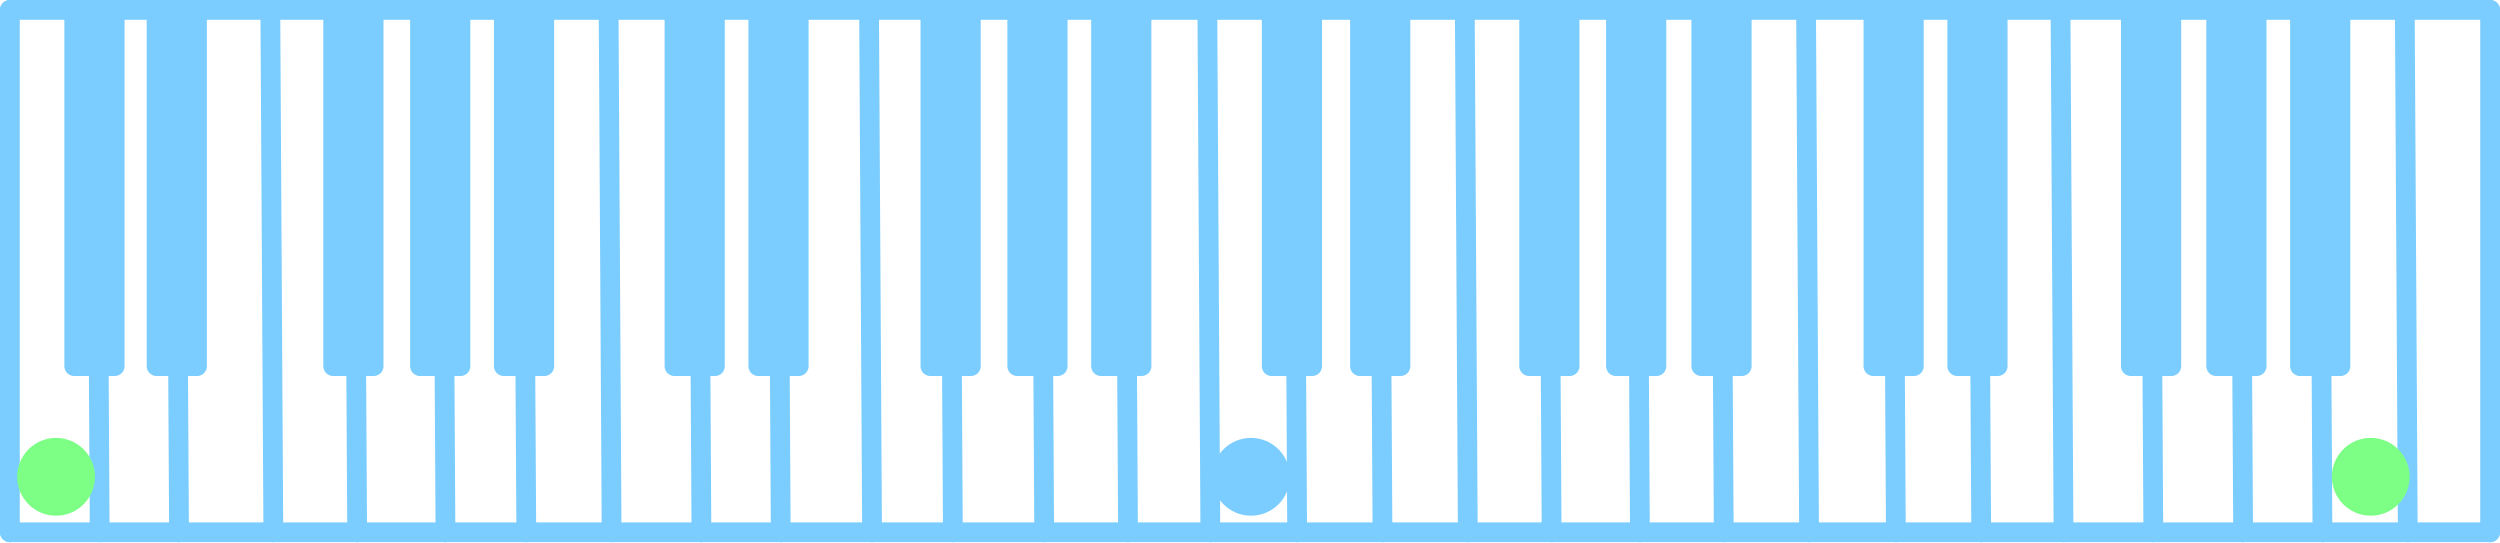
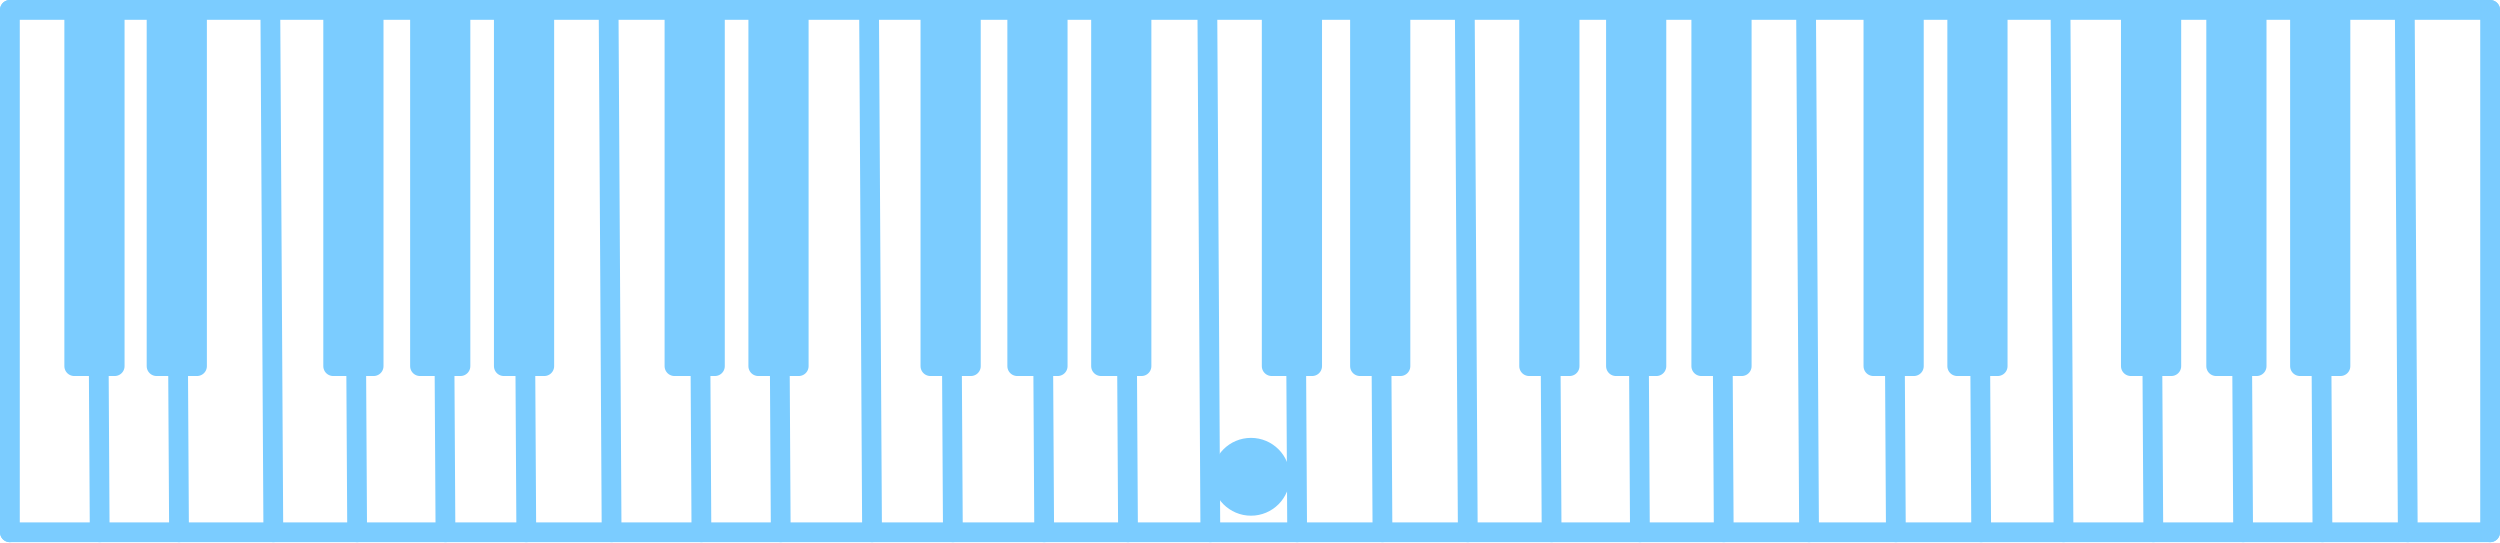
<svg xmlns="http://www.w3.org/2000/svg" id="Layer_2" data-name="Layer 2" viewBox="0 0 1895.5 411.07">
  <defs>
    <style>
      .cls-1 {
-         fill: #7dff86;
-         stroke: #7dff86;
+         fill: #7bccff;
      }

-       .cls-1, .cls-2, .cls-3 {
+       .cls-1, .cls-2 {
+         stroke: #7bccff;
        stroke-linecap: round;
        stroke-linejoin: round;
        stroke-width: 15px;
      }

      .cls-2 {
        fill: none;
      }
- 
-       .cls-2, .cls-3 {
-         stroke: #7bcdff;
-       }
- 
-       .cls-3 {
-         fill: #7bcdff;
-       }
    </style>
  </defs>
  <g>
-     <path class="cls-3" d="M7.5,7.5h1880.5H7.5Z" />
+     <path class="cls-1" d="M7.5,7.5h1880.5H7.5Z" />
    <line class="cls-2" x1="1888" y1="403.57" x2="1888" y2="7.5" />
    <line class="cls-2" x1="7.5" y1="403.57" x2="1888" y2="403.57" />
    <line class="cls-2" x1="7.5" y1="7.5" x2="7.5" y2="403.57" />
    <line class="cls-2" x1="73.32" y1="7.5" x2="75.59" y2="403.57" />
-     <path class="cls-3" d="M133.47,7.5l2.27,396.07-2.27-396.07Z" />
+     <path class="cls-1" d="M133.47,7.5l2.27,396.07-2.27-396.07Z" />
    <line class="cls-2" x1="204.97" y1="7.5" x2="207.24" y2="403.57" />
    <line class="cls-2" x1="268.52" y1="7.5" x2="270.79" y2="403.57" />
    <line class="cls-2" x1="335.48" y1="7.5" x2="337.75" y2="403.57" />
    <line class="cls-2" x1="461.45" y1="7.5" x2="463.72" y2="403.57" />
    <line class="cls-2" x1="529.55" y1="7.5" x2="531.82" y2="403.57" />
    <line class="cls-2" x1="589.69" y1="7.5" x2="591.96" y2="403.57" />
    <line class="cls-2" x1="658.92" y1="7.5" x2="661.19" y2="403.57" />
    <line class="cls-2" x1="720.21" y1="7.5" x2="722.48" y2="403.57" />
    <line class="cls-2" x1="789.43" y1="7.5" x2="791.7" y2="403.57" />
    <line class="cls-2" x1="852.99" y1="7.5" x2="855.26" y2="403.57" />
    <line class="cls-2" x1="915.41" y1="7.5" x2="917.68" y2="403.57" />
    <line class="cls-2" x1="981.23" y1="7.5" x2="983.5" y2="403.57" />
    <line class="cls-2" x1="1045.92" y1="7.5" x2="1048.19" y2="403.57" />
    <line class="cls-2" x1="1110.61" y1="7.5" x2="1112.88" y2="403.57" />
    <line class="cls-2" x1="1174.16" y1="7.5" x2="1176.43" y2="403.57" />
    <line class="cls-2" x1="1241.12" y1="7.5" x2="1243.39" y2="403.57" />
    <line class="cls-2" x1="1304.67" y1="7.5" x2="1306.94" y2="403.57" />
    <line class="cls-2" x1="1369.36" y1="7.5" x2="1371.63" y2="403.57" />
    <line class="cls-2" x1="1435.18" y1="7.5" x2="1437.45" y2="403.57" />
    <line class="cls-2" x1="1499.87" y1="7.5" x2="1502.14" y2="403.57" />
    <line class="cls-2" x1="1562.29" y1="7.5" x2="1564.56" y2="403.57" />
    <line class="cls-2" x1="1630.38" y1="7.5" x2="1632.65" y2="403.57" />
    <line class="cls-2" x1="1698.47" y1="7.5" x2="1700.74" y2="403.57" />
    <line class="cls-2" x1="1758.62" y1="7.5" x2="1760.89" y2="403.57" />
    <line class="cls-2" x1="1823.31" y1="7.5" x2="1825.58" y2="403.57" />
    <line class="cls-2" x1="396.76" y1="7.5" x2="399.03" y2="403.57" />
-     <rect class="cls-3" x="56.3" y="7.5" width="30.64" height="270.1" />
-     <rect class="cls-3" x="118.72" y="7.5" width="30.64" height="270.1" />
-     <rect class="cls-3" x="252.63" y="7.5" width="30.64" height="270.1" />
-     <rect class="cls-3" x="318.46" y="7.5" width="30.64" height="270.1" />
-     <rect class="cls-3" x="382.01" y="7.5" width="30.64" height="270.1" />
-     <rect class="cls-3" x="511.39" y="7.5" width="30.64" height="270.1" />
-     <rect class="cls-3" x="574.94" y="7.5" width="30.64" height="270.1" />
-     <rect class="cls-3" x="705.45" y="7.5" width="30.64" height="270.1" />
-     <rect class="cls-3" x="771.28" y="7.5" width="30.64" height="270.1" />
-     <rect class="cls-3" x="834.83" y="7.5" width="30.64" height="270.1" />
-     <rect class="cls-3" x="964.21" y="7.5" width="30.64" height="270.1" />
-     <rect class="cls-3" x="1031.16" y="7.5" width="30.64" height="270.1" />
-     <rect class="cls-3" x="1159.41" y="7.5" width="30.64" height="270.1" />
-     <rect class="cls-3" x="1225.23" y="7.5" width="30.64" height="270.1" />
-     <rect class="cls-3" x="1289.92" y="7.5" width="30.64" height="270.1" />
-     <rect class="cls-3" x="1420.43" y="7.5" width="30.64" height="270.1" />
-     <rect class="cls-3" x="1483.98" y="7.5" width="30.64" height="270.1" />
-     <rect class="cls-3" x="1615.63" y="7.5" width="30.64" height="270.1" />
-     <rect class="cls-3" x="1680.32" y="7.5" width="30.64" height="270.1" />
-     <rect class="cls-3" x="1743.87" y="7.5" width="30.64" height="270.1" />
+     <rect class="cls-1" x="56.3" y="7.5" width="30.64" height="270.1" />
+     <rect class="cls-1" x="118.72" y="7.5" width="30.64" height="270.1" />
+     <rect class="cls-1" x="252.63" y="7.5" width="30.64" height="270.1" />
+     <rect class="cls-1" x="318.46" y="7.5" width="30.64" height="270.1" />
+     <rect class="cls-1" x="382.01" y="7.5" width="30.64" height="270.1" />
+     <rect class="cls-1" x="511.39" y="7.5" width="30.64" height="270.1" />
+     <rect class="cls-1" x="574.94" y="7.5" width="30.64" height="270.1" />
+     <rect class="cls-1" x="705.45" y="7.5" width="30.64" height="270.1" />
+     <rect class="cls-1" x="771.28" y="7.5" width="30.64" height="270.1" />
+     <rect class="cls-1" x="834.83" y="7.5" width="30.64" height="270.1" />
+     <rect class="cls-1" x="964.21" y="7.5" width="30.64" height="270.1" />
+     <rect class="cls-1" x="1031.16" y="7.5" width="30.64" height="270.1" />
+     <rect class="cls-1" x="1159.41" y="7.5" width="30.64" height="270.1" />
+     <rect class="cls-1" x="1225.23" y="7.5" width="30.64" height="270.1" />
+     <rect class="cls-1" x="1289.92" y="7.5" width="30.64" height="270.1" />
+     <rect class="cls-1" x="1420.43" y="7.5" width="30.64" height="270.1" />
+     <rect class="cls-1" x="1483.98" y="7.5" width="30.64" height="270.1" />
+     <rect class="cls-1" x="1615.63" y="7.5" width="30.64" height="270.1" />
+     <rect class="cls-1" x="1680.32" y="7.5" width="30.64" height="270.1" />
+     <rect class="cls-1" x="1743.87" y="7.5" width="30.64" height="270.1" />
  </g>
-   <circle class="cls-1" cx="42.5" cy="361.5" r="22" />
-   <circle class="cls-1" cx="1797.5" cy="361.5" r="22" />
-   <circle class="cls-3" cx="948.5" cy="361.5" r="22" />
+   <circle class="cls-1" cx="948.5" cy="361.5" r="22" />
</svg>
